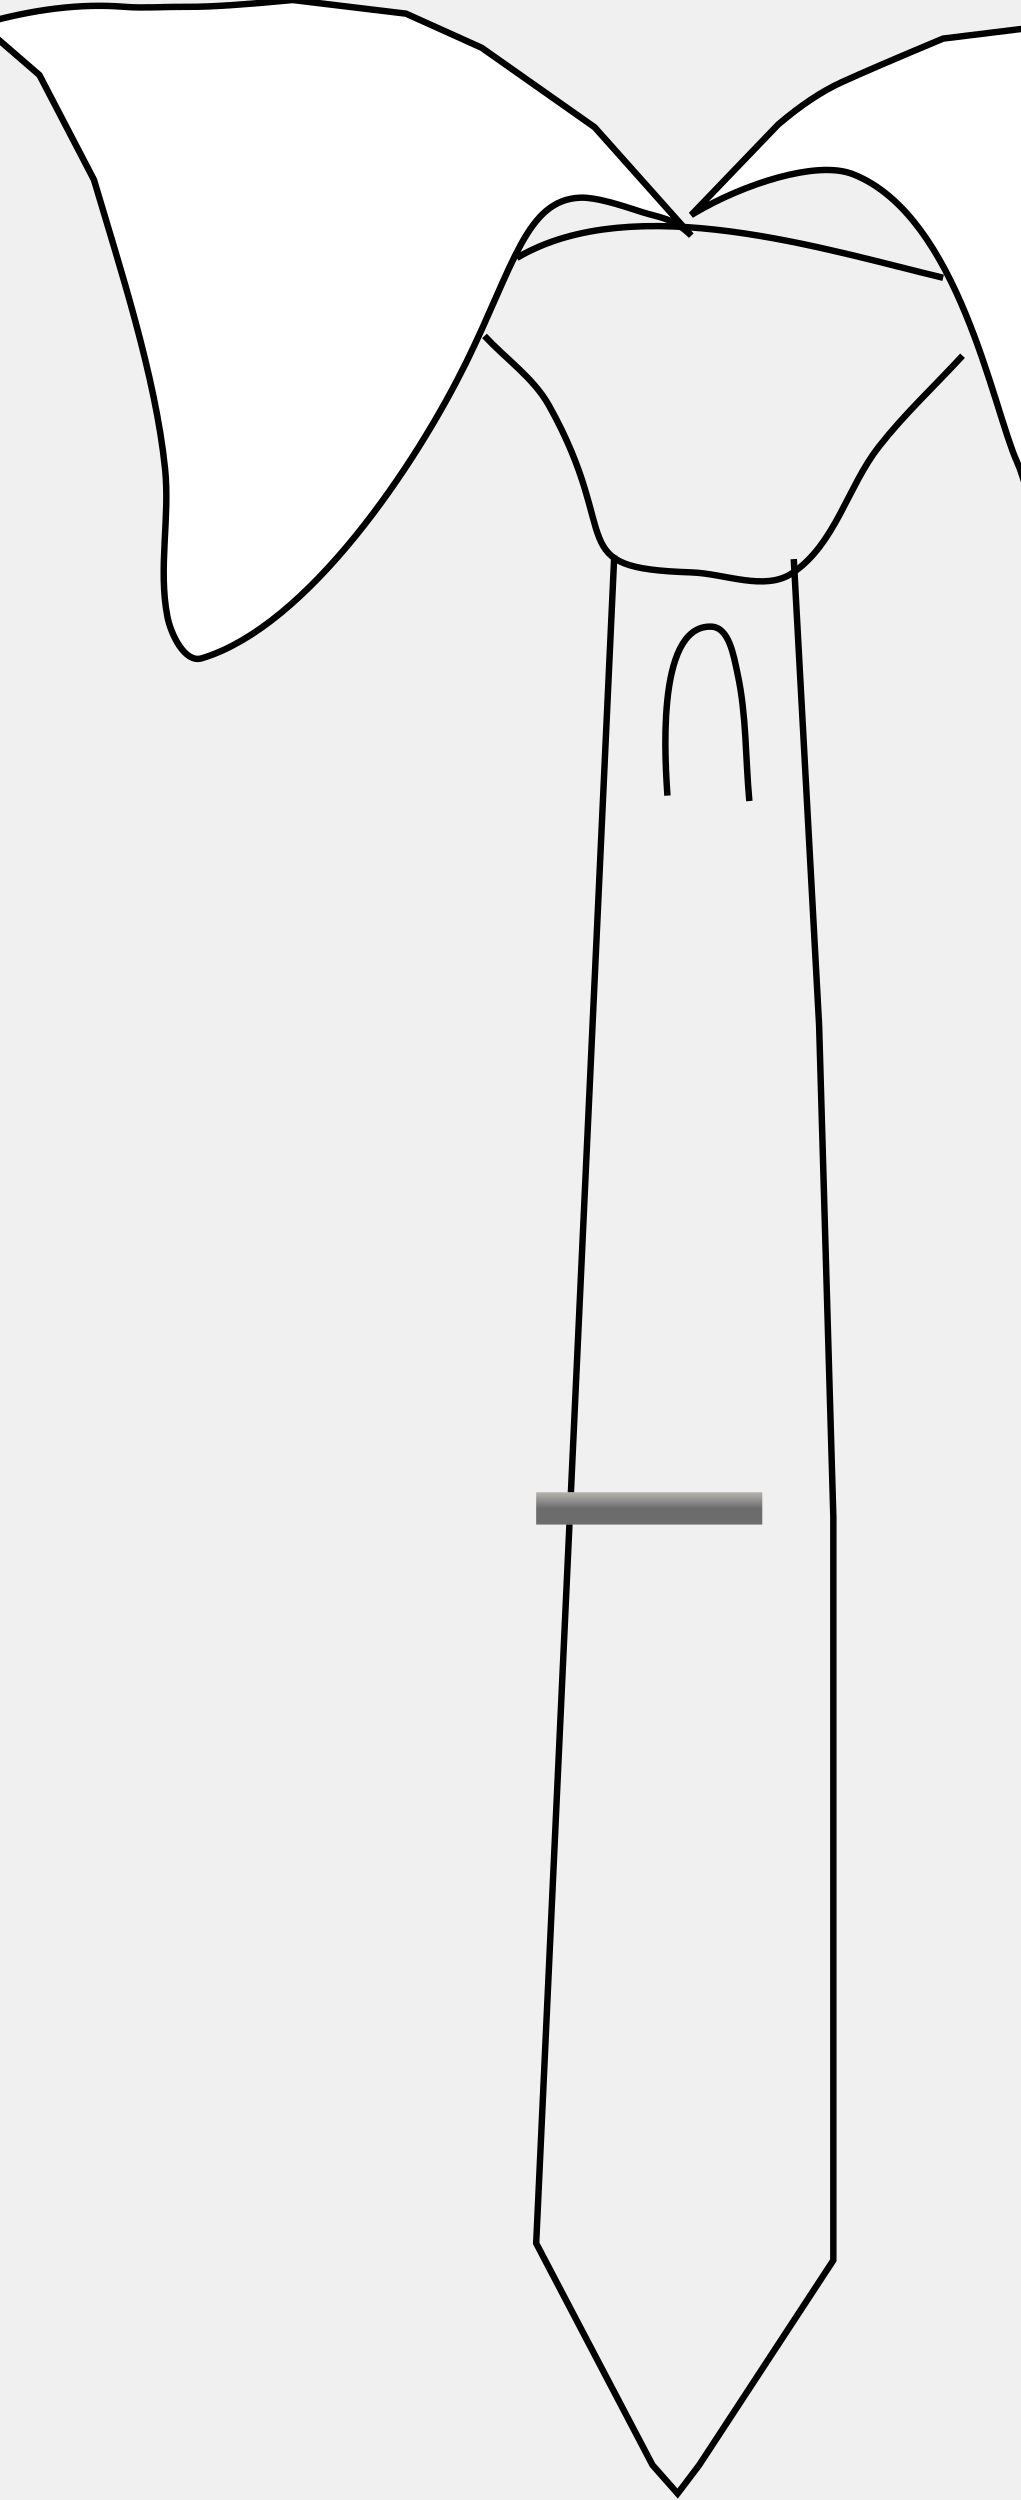
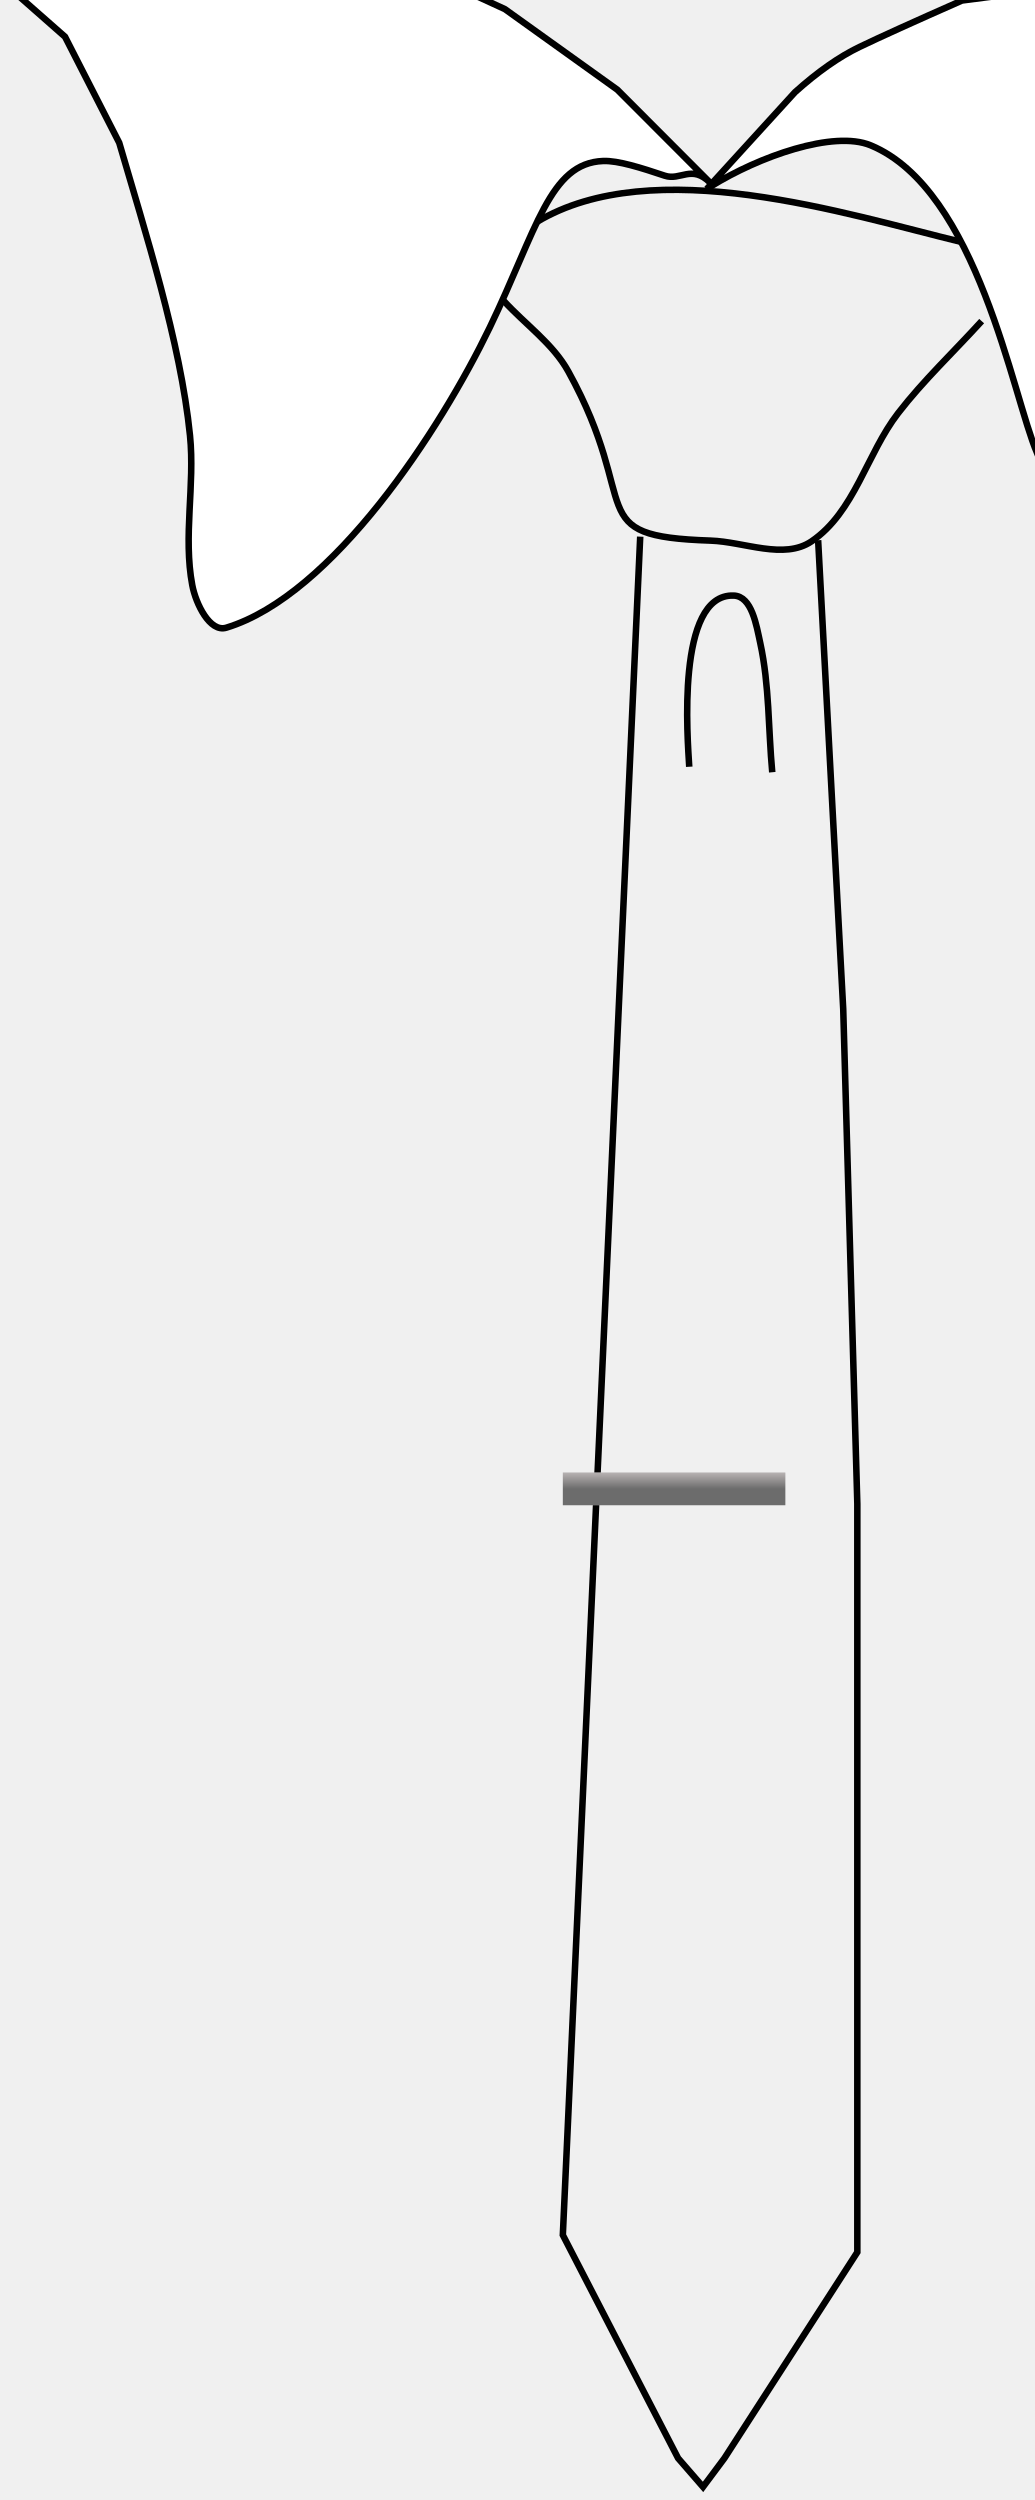
- <svg xmlns="http://www.w3.org/2000/svg" xmlns:xlink="http://www.w3.org/1999/xlink" width="158px" height="387px" viewBox="0 0 158 387" version="1.1" style="background: #FFFFFF;">
+ <svg xmlns="http://www.w3.org/2000/svg" xmlns:xlink="http://www.w3.org/1999/xlink" width="158px" height="382px" viewBox="0 0 158 382" version="1.1" style="background: #FFFFFF;">
  <defs>
    <linearGradient x1="50%" y1="0%" x2="50%" y2="50%" id="linearGradient-1">
      <stop stop-color="#988E8E" stop-opacity="0.5" offset="0%" />
      <stop stop-color="#000000" stop-opacity="0.5" offset="100%" />
    </linearGradient>
-     <polygon id="path-2" points="86 231 121 231 121 236 86 236" />
+     <polygon id="path-2" points="85 231 119 231 119 236 85 236" />
  </defs>
  <g id="Page-1" stroke="none" stroke-width="1" fill="none" fill-rule="evenodd">
-     <g id="Group" transform="translate(-3, 0)">
-       <path d="M95.052,19.703 L77.558,7.394 L65.847,2.113 L48.298,0 C40.772,0.729 35.386,1.081 32.139,1.056 C28.322,1.027 25.232,1.296 22.281,1.056 C15.562,0.51 8.135,1.408 0,3.749 L9.103,11.619 L17.537,27.816 C21.54,41.342 27.08,58.219 28.551,72.558 C29.328,80.129 27.47,87.956 28.904,95.411 C29.45,98.251 31.636,102.676 34.195,101.913 C50.741,96.98 67.525,71.664 75.201,56.034 C82.559,41.051 84.499,30.906 92.855,30.6 C95.177,30.515 98.769,31.644 102.435,32.847 C104.894,33.654 107.128,33.664 110,36.468 L95.052,19.703 Z" id="Path-7" stroke="#000000" fill="#FFFFFF" />
-       <path d="M110,33.289 C110.212,33.159 110.428,33.029 110.648,32.899 C117.945,28.601 129.359,24.727 135.047,26.969 C151.404,33.417 156.748,63.444 160.456,71.548 C161.032,72.806 161.705,74.957 162.477,78 L165,4 L148.988,5.973 C141.653,9.044 136.434,11.288 133.331,12.705 C130.227,14.121 126.943,16.306 123.477,19.259 L110,33.289 Z" id="Path-8" stroke="#000000" fill="#FFFFFF" />
-       <path d="M83,39.928 C101.129,29.188 131.073,38.723 149,43" id="Path-10" stroke="#000000" />
-       <path d="M78,52 C81.325,55.587 85.61,58.531 87.974,62.761 C99.603,83.559 89.747,87.946 110.017,88.607 C115.224,88.777 121.378,91.582 125.648,88.718 C132.327,84.238 134.175,75.367 139.07,69.117 C142.981,64.122 147.69,59.75 152,55.067" id="Path-11" stroke="#000000" />
-       <path d="M106.316,123.162 C106.087,119.172 104.226,96.691 113.105,97.003 C115.891,97.101 116.574,101.542 117.162,104.238 C118.574,110.704 118.387,117.413 119,124" id="Path-12" stroke="#000000" />
-       <polyline id="Path-13" stroke="#000000" points="98.088 86 86 347.256 104.003 381.585 107.898 386 111.241 381.585 132 349.892 132 234.803 129.796 158.66 125.876 86.548" />
+     <g id="Group" transform="translate(1, -6)">
+       <path d="M93.324,19.703 L76.148,7.394 L64.65,2.113 L47.42,0 C40.031,0.729 34.742,1.081 31.554,1.056 C27.807,1.027 24.774,1.296 21.876,1.056 C15.279,0.51 7.987,1.408 0,3.749 L8.937,11.619 L17.218,27.816 C21.148,41.342 26.588,58.219 28.032,72.558 C28.795,80.129 26.971,87.956 28.378,95.411 C28.914,98.251 31.061,102.676 33.574,101.913 C49.818,96.98 66.297,71.664 73.834,56.034 C81.058,41.051 82.963,30.906 91.166,30.6 C93.447,30.515 96.974,31.644 100.572,32.847 C102.987,33.654 104.68,31.101 107.5,33.906 L93.324,19.703 Z" id="Path-7" stroke="#000000" fill="#FFFFFF" />
+       <path d="M107,34.872 C107.212,34.735 107.428,34.598 107.648,34.461 C114.945,29.931 126.359,25.847 132.047,28.211 C148.404,35.007 153.748,66.657 157.456,75.2 C158.032,76.525 158.705,78.792 159.477,82 L162,4 L145.988,6.08 C138.653,9.317 133.434,11.682 130.331,13.175 C127.227,14.669 123.943,16.971 120.477,20.084 L107,34.872 Z" id="Path-8" stroke="#000000" fill="#FFFFFF" />
+       <path d="M81,39.928 C98.855,29.188 128.345,38.723 146,43" id="Path-10" stroke="#000000" />
+       <path d="M76,52 C79.28,55.587 83.507,58.531 85.84,62.761 C97.311,83.559 87.588,87.946 107.584,88.607 C112.721,88.777 118.792,91.582 123.004,88.718 C129.593,84.238 131.416,75.367 136.245,69.117 C140.103,64.122 144.748,59.75 149,55.067" id="Path-11" stroke="#000000" />
+       <path d="M104.316,123.162 C104.087,119.172 102.226,96.691 111.105,97.003 C113.891,97.101 114.574,101.542 115.162,104.238 C116.574,110.704 116.387,117.413 117,124" id="Path-12" stroke="#000000" />
+       <polyline id="Path-13" stroke="#000000" points="96.825 88 85 347.515 102.612 381.614 106.422 386 109.692 381.614 130 350.132 130 235.811 127.844 160.176 124.01 88.544" />
      <g id="Path-14">
        <use fill="#D8D8D8" xlink:href="#path-2" />
        <use fill="url(#linearGradient-1)" xlink:href="#path-2" />
      </g>
    </g>
  </g>
</svg>
